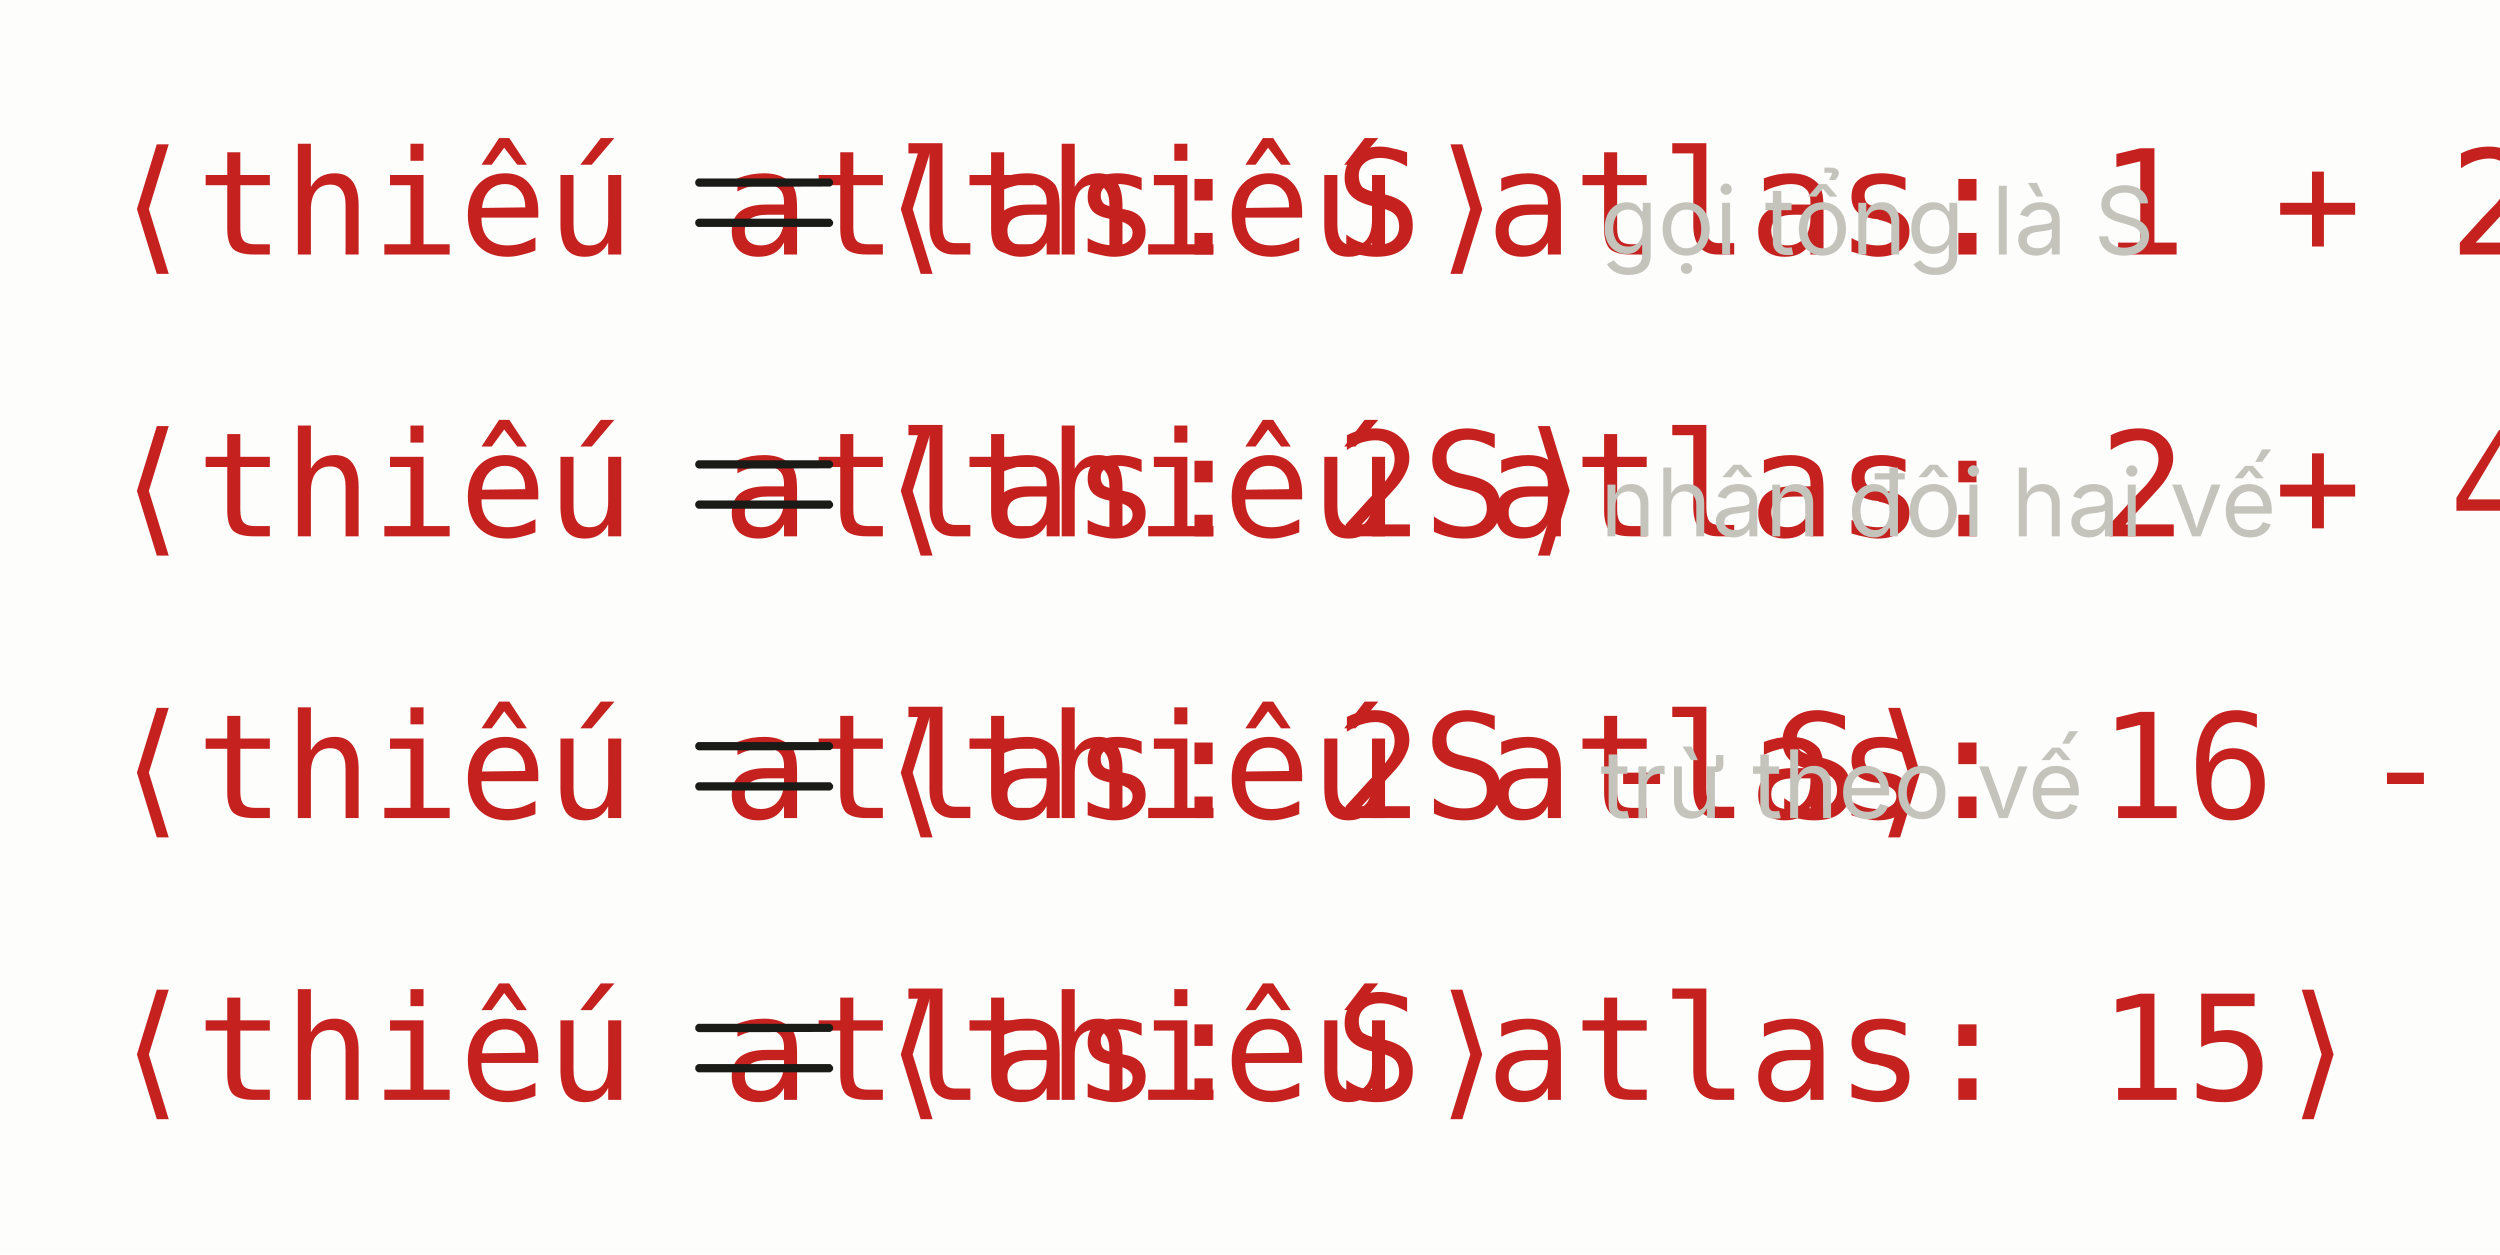
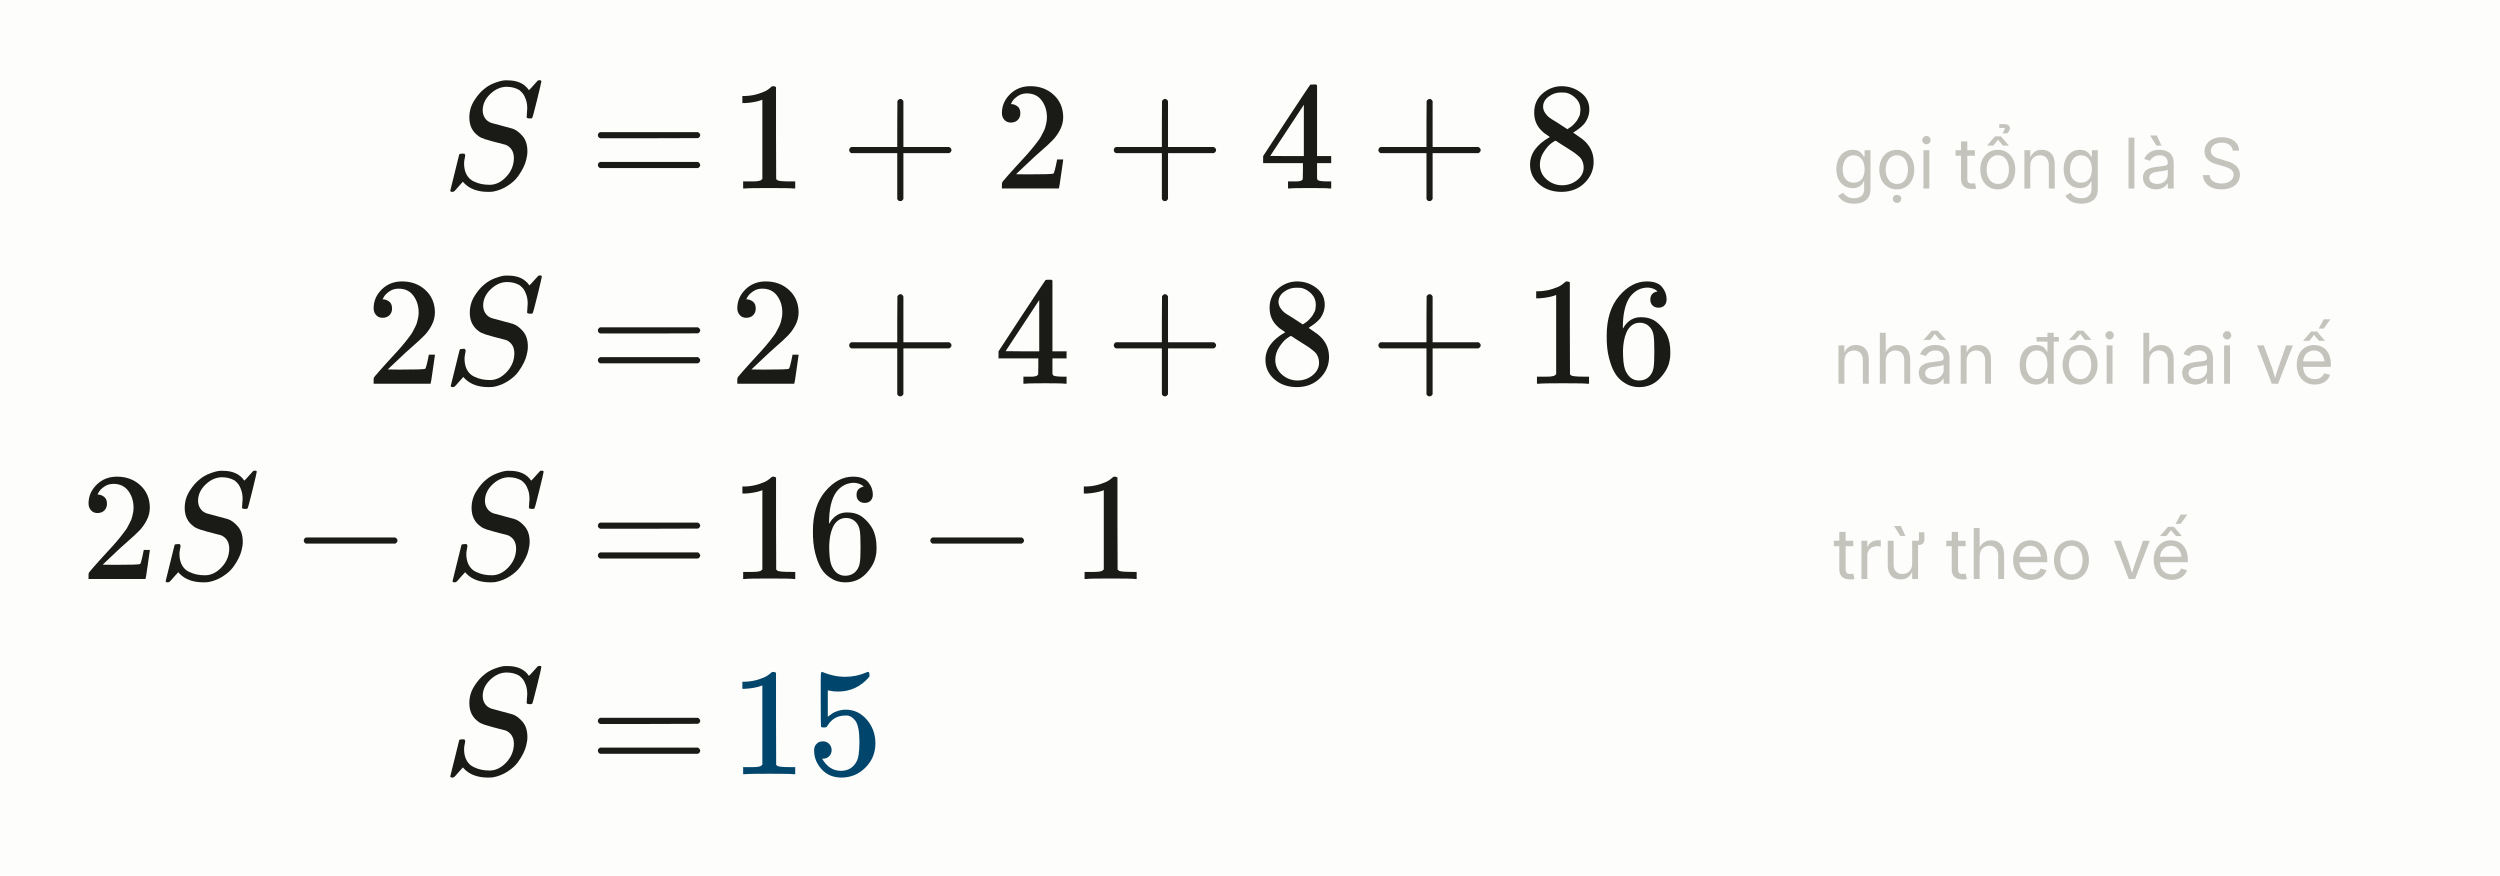
- <svg xmlns="http://www.w3.org/2000/svg" viewBox="-3 -3 68.757 34.5">
-   <rect fill="#FDFDFC" height="34.5" width="68.757" x="-3" y="-3" />
+ <svg xmlns="http://www.w3.org/2000/svg" viewBox="-3 -3 92.76 32.476">
+   <rect fill="#FDFDFC" height="32.476" width="92.76" x="-3" y="-3" />
  <defs>
    <pattern height="8" id="cv-pat-1" patternUnits="userSpaceOnUse" width="8">
      <rect fill="#0072B2" height="8" width="8" />
    </pattern>
    <pattern height="8" id="cv-pat-2" patternUnits="userSpaceOnUse" width="8">
      <rect fill="#9ED9F5" height="8" width="8" />
      <line stroke="#3E8BB5" stroke-width="1.2" x1="0" x2="8" y1="8" y2="0" />
      <line stroke="#3E8BB5" stroke-width="1.2" x1="-1" x2="1" y1="1" y2="-1" />
      <line stroke="#3E8BB5" stroke-width="1.2" x1="7" x2="9" y1="9" y2="7" />
    </pattern>
    <pattern height="8" id="cv-pat-3" patternUnits="userSpaceOnUse" width="8">
      <rect fill="#D55E00" height="8" width="8" />
      <line stroke="#8A3D00" stroke-width="1.2" x1="0" x2="8" y1="0" y2="8" />
      <line stroke="#8A3D00" stroke-width="1.2" x1="-1" x2="1" y1="7" y2="9" />
      <line stroke="#8A3D00" stroke-width="1.2" x1="7" x2="9" y1="-1" y2="1" />
    </pattern>
    <pattern height="8" id="cv-pat-4" patternUnits="userSpaceOnUse" width="8">
      <rect fill="#009E73" height="8" width="8" />
      <circle cx="4" cy="4" fill="#006147" r="1.4" />
    </pattern>
    <pattern height="8" id="cv-pat-5" patternUnits="userSpaceOnUse" width="8">
      <rect fill="#E69F00" height="8" width="8" />
      <line stroke="#9A6B00" stroke-width="1.2" x1="0" x2="8" y1="4" y2="4" />
      <line stroke="#9A6B00" stroke-width="1.2" x1="4" x2="4" y1="0" y2="8" />
    </pattern>
    <pattern height="8" id="cv-pat-6" patternUnits="userSpaceOnUse" width="8">
      <rect fill="#CC79A7" height="8" width="8" />
      <line stroke="#8A4E70" stroke-width="1.2" x1="0" x2="8" y1="4" y2="4" />
    </pattern>
    <pattern height="8" id="cv-pat-7" patternUnits="userSpaceOnUse" width="8">
      <rect fill="#F0E442" height="8" width="8" />
      <line stroke="#9C9400" stroke-width="1.2" x1="4" x2="4" y1="0" y2="8" />
    </pattern>
    <pattern height="8" id="cv-pat-8" patternUnits="userSpaceOnUse" width="8">
      <rect fill="#3A3A3A" height="8" width="8" />
      <line stroke="#000000" stroke-width="1.2" x1="0" x2="8" y1="0" y2="8" />
      <line stroke="#000000" stroke-width="1.2" x1="0" x2="8" y1="8" y2="0" />
    </pattern>
  </defs>
  <g class="cv-derivation">
    <g>
-       <rect fill="none" height="6.05" rx="0.8" width="15" x="-0.5" y="-0.4" />
-       <text fill="#C5221F" font-family="monospace" font-size="4" x="0" y="4">⟨thiếu atlas: S⟩</text>
-     </g>
-     <g>
-       <rect fill="none" height="4.568" rx="0.8" width="5.407" x="15.3" y="0.297" />
-       <g fill="#1A1A17" stroke="none" transform="translate(15.8 4) scale(0.0057 -0.0057)">
-         <g>
-           <g>
-             <path d="M56 347Q56 360 70 367H707Q722 359 722 347Q722 336 708 328L390 327H72Q56 332 56 347ZM56 153Q56 168 72 173H708Q722 163 722 153Q722 140 707 133H70Q56 140 56 153Z" />
-           </g>
-         </g>
-       </g>
-     </g>
-     <g>
-       <rect fill="none" height="6.05" rx="0.8" width="15" x="20.507" y="-0.4" />
-       <text fill="#C5221F" font-family="monospace" font-size="4" x="21.007" y="4">⟨thiếu atlas: 1 + 2 + 4 + 8⟩</text>
-     </g>
-     <rect fill="none" height="5.25" width="35.007" x="0" y="0" />
-     <text fill="#C4C4BD" font-family="'Inter', 'Segoe UI', system-ui, sans-serif" font-size="2.6" x="41.007" y="4">gọi tổng là S</text>
-     <g>
-       <rect fill="none" height="6.05" rx="0.8" width="15" x="-0.5" y="7.35" />
-       <text fill="#C5221F" font-family="monospace" font-size="4" x="0" y="11.75">⟨thiếu atlas: 2S⟩</text>
-     </g>
-     <g>
-       <rect fill="none" height="4.568" rx="0.8" width="5.407" x="15.3" y="8.047" />
-       <g fill="#1A1A17" stroke="none" transform="translate(15.8 11.75) scale(0.0057 -0.0057)">
-         <g>
-           <g>
-             <path d="M56 347Q56 360 70 367H707Q722 359 722 347Q722 336 708 328L390 327H72Q56 332 56 347ZM56 153Q56 168 72 173H708Q722 163 722 153Q722 140 707 133H70Q56 140 56 153Z" />
-           </g>
-         </g>
-       </g>
-     </g>
-     <g>
-       <rect fill="none" height="6.05" rx="0.8" width="15" x="20.507" y="7.35" />
-       <text fill="#C5221F" font-family="monospace" font-size="4" x="21.007" y="11.75">⟨thiếu atlas: 2 + 4 + 8 + 16⟩</text>
-     </g>
-     <rect fill="none" height="5.25" width="35.007" x="0" y="7.75" />
-     <text fill="#C4C4BD" font-family="'Inter', 'Segoe UI', system-ui, sans-serif" font-size="2.6" x="41.007" y="11.75">nhân đôi hai vế</text>
-     <g>
-       <rect fill="none" height="6.05" rx="0.8" width="15" x="-0.5" y="15.1" />
-       <text fill="#C5221F" font-family="monospace" font-size="4" x="0" y="19.5">⟨thiếu atlas: 2S - S⟩</text>
-     </g>
-     <g>
-       <rect fill="none" height="4.568" rx="0.8" width="5.407" x="15.3" y="15.797" />
-       <g fill="#1A1A17" stroke="none" transform="translate(15.8 19.5) scale(0.0057 -0.0057)">
-         <g>
-           <g>
-             <path d="M56 347Q56 360 70 367H707Q722 359 722 347Q722 336 708 328L390 327H72Q56 332 56 347ZM56 153Q56 168 72 173H708Q722 163 722 153Q722 140 707 133H70Q56 140 56 153Z" />
-           </g>
-         </g>
-       </g>
-     </g>
-     <g>
-       <rect fill="none" height="6.05" rx="0.8" width="15" x="20.507" y="15.1" />
-       <text fill="#C5221F" font-family="monospace" font-size="4" x="21.007" y="19.5">⟨thiếu atlas: 16 - 1⟩</text>
-     </g>
-     <rect fill="none" height="5.25" width="35.007" x="0" y="15.5" />
-     <text fill="#C4C4BD" font-family="'Inter', 'Segoe UI', system-ui, sans-serif" font-size="2.6" x="41.007" y="19.5">trừ theo vế</text>
-     <g>
-       <rect fill="none" height="6.05" rx="0.8" width="15" x="-0.5" y="22.85" />
-       <text fill="#C5221F" font-family="monospace" font-size="4" x="0" y="27.25">⟨thiếu atlas: S⟩</text>
-     </g>
-     <g>
-       <rect fill="none" height="4.568" rx="0.8" width="5.407" x="15.3" y="23.547" />
-       <g fill="#1A1A17" stroke="none" transform="translate(15.8 27.25) scale(0.0057 -0.0057)">
-         <g>
-           <g>
-             <path d="M56 347Q56 360 70 367H707Q722 359 722 347Q722 336 708 328L390 327H72Q56 332 56 347ZM56 153Q56 168 72 173H708Q722 163 722 153Q722 140 707 133H70Q56 140 56 153Z" />
-           </g>
-         </g>
-       </g>
-     </g>
-     <g>
-       <rect fill="none" height="6.05" rx="0.8" width="15" x="20.507" y="22.85" />
-       <text fill="#C5221F" font-family="monospace" font-size="4" x="21.007" y="27.25">⟨thiếu atlas: 15⟩</text>
-     </g>
-     <rect fill="none" height="5.25" width="35.007" x="0" y="23.25" />
+       <rect fill="none" height="4.919" rx="0.8" width="4.654" x="12.911" y="-0.4" />
+       <g fill="#1A1A17" stroke="none" transform="translate(13.411 3.994) scale(0.0057 -0.0057)">
+         <g>
+           <g>
+             <path d="M308 24Q367 24 416 76T466 197Q466 260 414 284Q308 311 278 321T236 341Q176 383 176 462Q176 523 208 573T273 648Q302 673 343 688T407 704H418H425Q521 704 564 640Q565 640 577 653T603 682T623 704Q624 704 627 704T632 705Q645 705 645 698T617 577T585 459T569 456Q549 456 549 465Q549 471 550 475Q550 478 551 494T553 520Q553 554 544 579T526 616T501 641Q465 662 419 662Q362 662 313 616T263 510Q263 480 278 458T319 427Q323 425 389 408T456 390Q490 379 522 342T554 242Q554 216 546 186Q541 164 528 137T492 78T426 18T332 -20Q320 -22 298 -22Q199 -22 144 33L134 44L106 13Q83 -14 78 -18T65 -22Q52 -22 52 -14Q52 -11 110 221Q112 227 130 227H143Q149 221 149 216Q149 214 148 207T144 186T142 153Q144 114 160 87T203 47T255 29T308 24Z" />
+           </g>
+         </g>
+       </g>
+     </g>
+     <g>
+       <rect fill="none" height="4.568" rx="0.8" width="5.407" x="18.365" y="0.291" />
+       <g fill="#1A1A17" stroke="none" transform="translate(18.865 3.994) scale(0.0057 -0.0057)">
+         <g>
+           <g>
+             <path d="M56 347Q56 360 70 367H707Q722 359 722 347Q722 336 708 328L390 327H72Q56 332 56 347ZM56 153Q56 168 72 173H708Q722 163 722 153Q722 140 707 133H70Q56 140 56 153Z" />
+           </g>
+         </g>
+       </g>
+     </g>
+     <g>
+       <rect fill="none" height="5.1" rx="0.8" width="33.106" x="23.572" y="-0.241" />
+       <g fill="#1A1A17" stroke="none" transform="translate(24.072 3.994) scale(0.0057 -0.0057)">
+         <g>
+           <g>
+             <path d="M213 578L200 573Q186 568 160 563T102 556H83V602H102Q149 604 189 617T245 641T273 663Q275 666 285 666Q294 666 302 660V361L303 61Q310 54 315 52T339 48T401 46H427V0H416Q395 3 257 3Q121 3 100 0H88V46H114Q136 46 152 46T177 47T193 50T201 52T207 57T213 61V578Z" />
+           </g>
+           <g transform="translate(722.2,0)">
+             <path d="M56 237T56 250T70 270H369V420L370 570Q380 583 389 583Q402 583 409 568V270H707Q722 262 722 250T707 230H409V-68Q401 -82 391 -82H389H387Q375 -82 369 -68V230H70Q56 237 56 250Z" />
+           </g>
+           <g transform="translate(1722.4,0)">
+             <path d="M109 429Q82 429 66 447T50 491Q50 562 103 614T235 666Q326 666 387 610T449 465Q449 422 429 383T381 315T301 241Q265 210 201 149L142 93L218 92Q375 92 385 97Q392 99 409 186V189H449V186Q448 183 436 95T421 3V0H50V19V31Q50 38 56 46T86 81Q115 113 136 137Q145 147 170 174T204 211T233 244T261 278T284 308T305 340T320 369T333 401T340 431T343 464Q343 527 309 573T212 619Q179 619 154 602T119 569T109 550Q109 549 114 549Q132 549 151 535T170 489Q170 464 154 447T109 429Z" />
+           </g>
+           <g transform="translate(2444.7,0)">
+             <path d="M56 237T56 250T70 270H369V420L370 570Q380 583 389 583Q402 583 409 568V270H707Q722 262 722 250T707 230H409V-68Q401 -82 391 -82H389H387Q375 -82 369 -68V230H70Q56 237 56 250Z" />
+           </g>
+           <g transform="translate(3444.9,0)">
+             <path d="M462 0Q444 3 333 3Q217 3 199 0H190V46H221Q241 46 248 46T265 48T279 53T286 61Q287 63 287 115V165H28V211L179 442Q332 674 334 675Q336 677 355 677H373L379 671V211H471V165H379V114Q379 73 379 66T385 54Q393 47 442 46H471V0H462ZM293 211V545L74 212L183 211H293Z" />
+           </g>
+           <g transform="translate(4167.1,0)">
+             <path d="M56 237T56 250T70 270H369V420L370 570Q380 583 389 583Q402 583 409 568V270H707Q722 262 722 250T707 230H409V-68Q401 -82 391 -82H389H387Q375 -82 369 -68V230H70Q56 237 56 250Z" />
+           </g>
+           <g transform="translate(5167.3,0)">
+             <path d="M70 417T70 494T124 618T248 666Q319 666 374 624T429 515Q429 485 418 459T392 417T361 389T335 371T324 363L338 354Q352 344 366 334T382 323Q457 264 457 174Q457 95 399 37T249 -22Q159 -22 101 29T43 155Q43 263 172 335L154 348Q133 361 127 368Q70 417 70 494ZM286 386L292 390Q298 394 301 396T311 403T323 413T334 425T345 438T355 454T364 471T369 491T371 513Q371 556 342 586T275 624Q268 625 242 625Q201 625 165 599T128 534Q128 511 141 492T167 463T217 431Q224 426 228 424L286 386ZM250 21Q308 21 350 55T392 137Q392 154 387 169T375 194T353 216T330 234T301 253T274 270Q260 279 244 289T218 306L210 311Q204 311 181 294T133 239T107 157Q107 98 150 60T250 21Z" />
+           </g>
+         </g>
+       </g>
+     </g>
+     <rect fill="none" height="4.744" width="42.767" x="13.411" y="0" />
+     <text fill="#C4C4BD" font-family="'Inter', 'Segoe UI', system-ui, sans-serif" font-size="2.6" x="65.01" y="3.994">gọi tổng là S</text>
+     <g>
+       <rect fill="none" height="4.919" rx="0.8" width="7.487" x="10.078" y="6.844" />
+       <g fill="#1A1A17" stroke="none" transform="translate(10.578 11.238) scale(0.0057 -0.0057)">
+         <g>
+           <g>
+             <path d="M109 429Q82 429 66 447T50 491Q50 562 103 614T235 666Q326 666 387 610T449 465Q449 422 429 383T381 315T301 241Q265 210 201 149L142 93L218 92Q375 92 385 97Q392 99 409 186V189H449V186Q448 183 436 95T421 3V0H50V19V31Q50 38 56 46T86 81Q115 113 136 137Q145 147 170 174T204 211T233 244T261 278T284 308T305 340T320 369T333 401T340 431T343 464Q343 527 309 573T212 619Q179 619 154 602T119 569T109 550Q109 549 114 549Q132 549 151 535T170 489Q170 464 154 447T109 429Z" />
+           </g>
+           <g transform="translate(500,0)">
+             <path d="M308 24Q367 24 416 76T466 197Q466 260 414 284Q308 311 278 321T236 341Q176 383 176 462Q176 523 208 573T273 648Q302 673 343 688T407 704H418H425Q521 704 564 640Q565 640 577 653T603 682T623 704Q624 704 627 704T632 705Q645 705 645 698T617 577T585 459T569 456Q549 456 549 465Q549 471 550 475Q550 478 551 494T553 520Q553 554 544 579T526 616T501 641Q465 662 419 662Q362 662 313 616T263 510Q263 480 278 458T319 427Q323 425 389 408T456 390Q490 379 522 342T554 242Q554 216 546 186Q541 164 528 137T492 78T426 18T332 -20Q320 -22 298 -22Q199 -22 144 33L134 44L106 13Q83 -14 78 -18T65 -22Q52 -22 52 -14Q52 -11 110 221Q112 227 130 227H143Q149 221 149 216Q149 214 148 207T144 186T142 153Q144 114 160 87T203 47T255 29T308 24Z" />
+           </g>
+         </g>
+       </g>
+     </g>
+     <g>
+       <rect fill="none" height="4.568" rx="0.8" width="5.407" x="18.365" y="7.535" />
+       <g fill="#1A1A17" stroke="none" transform="translate(18.865 11.238) scale(0.0057 -0.0057)">
+         <g>
+           <g>
+             <path d="M56 347Q56 360 70 367H707Q722 359 722 347Q722 336 708 328L390 327H72Q56 332 56 347ZM56 153Q56 168 72 173H708Q722 163 722 153Q722 140 707 133H70Q56 140 56 153Z" />
+           </g>
+         </g>
+       </g>
+     </g>
+     <g>
+       <rect fill="none" height="5.1" rx="0.8" width="35.938" x="23.572" y="7.003" />
+       <g fill="#1A1A17" stroke="none" transform="translate(24.072 11.238) scale(0.0057 -0.0057)">
+         <g>
+           <g>
+             <path d="M109 429Q82 429 66 447T50 491Q50 562 103 614T235 666Q326 666 387 610T449 465Q449 422 429 383T381 315T301 241Q265 210 201 149L142 93L218 92Q375 92 385 97Q392 99 409 186V189H449V186Q448 183 436 95T421 3V0H50V19V31Q50 38 56 46T86 81Q115 113 136 137Q145 147 170 174T204 211T233 244T261 278T284 308T305 340T320 369T333 401T340 431T343 464Q343 527 309 573T212 619Q179 619 154 602T119 569T109 550Q109 549 114 549Q132 549 151 535T170 489Q170 464 154 447T109 429Z" />
+           </g>
+           <g transform="translate(722.2,0)">
+             <path d="M56 237T56 250T70 270H369V420L370 570Q380 583 389 583Q402 583 409 568V270H707Q722 262 722 250T707 230H409V-68Q401 -82 391 -82H389H387Q375 -82 369 -68V230H70Q56 237 56 250Z" />
+           </g>
+           <g transform="translate(1722.4,0)">
+             <path d="M462 0Q444 3 333 3Q217 3 199 0H190V46H221Q241 46 248 46T265 48T279 53T286 61Q287 63 287 115V165H28V211L179 442Q332 674 334 675Q336 677 355 677H373L379 671V211H471V165H379V114Q379 73 379 66T385 54Q393 47 442 46H471V0H462ZM293 211V545L74 212L183 211H293Z" />
+           </g>
+           <g transform="translate(2444.7,0)">
+             <path d="M56 237T56 250T70 270H369V420L370 570Q380 583 389 583Q402 583 409 568V270H707Q722 262 722 250T707 230H409V-68Q401 -82 391 -82H389H387Q375 -82 369 -68V230H70Q56 237 56 250Z" />
+           </g>
+           <g transform="translate(3444.9,0)">
+             <path d="M70 417T70 494T124 618T248 666Q319 666 374 624T429 515Q429 485 418 459T392 417T361 389T335 371T324 363L338 354Q352 344 366 334T382 323Q457 264 457 174Q457 95 399 37T249 -22Q159 -22 101 29T43 155Q43 263 172 335L154 348Q133 361 127 368Q70 417 70 494ZM286 386L292 390Q298 394 301 396T311 403T323 413T334 425T345 438T355 454T364 471T369 491T371 513Q371 556 342 586T275 624Q268 625 242 625Q201 625 165 599T128 534Q128 511 141 492T167 463T217 431Q224 426 228 424L286 386ZM250 21Q308 21 350 55T392 137Q392 154 387 169T375 194T353 216T330 234T301 253T274 270Q260 279 244 289T218 306L210 311Q204 311 181 294T133 239T107 157Q107 98 150 60T250 21Z" />
+           </g>
+           <g transform="translate(4167.1,0)">
+             <path d="M56 237T56 250T70 270H369V420L370 570Q380 583 389 583Q402 583 409 568V270H707Q722 262 722 250T707 230H409V-68Q401 -82 391 -82H389H387Q375 -82 369 -68V230H70Q56 237 56 250Z" />
+           </g>
+           <g transform="translate(5167.3,0)">
+             <path d="M213 578L200 573Q186 568 160 563T102 556H83V602H102Q149 604 189 617T245 641T273 663Q275 666 285 666Q294 666 302 660V361L303 61Q310 54 315 52T339 48T401 46H427V0H416Q395 3 257 3Q121 3 100 0H88V46H114Q136 46 152 46T177 47T193 50T201 52T207 57T213 61V578Z" />
+             <path d="M42 313Q42 476 123 571T303 666Q372 666 402 630T432 550Q432 525 418 510T379 495Q356 495 341 509T326 548Q326 592 373 601Q351 623 311 626Q240 626 194 566Q147 500 147 364L148 360Q153 366 156 373Q197 433 263 433H267Q313 433 348 414Q372 400 396 374T435 317Q456 268 456 210V192Q456 169 451 149Q440 90 387 34T253 -22Q225 -22 199 -14T143 16T92 75T56 172T42 313ZM257 397Q227 397 205 380T171 335T154 278T148 216Q148 133 160 97T198 39Q222 21 251 21Q302 21 329 59Q342 77 347 104T352 209Q352 289 347 316T329 361Q302 397 257 397Z" transform="translate(500,0)" />
+           </g>
+         </g>
+       </g>
+     </g>
+     <rect fill="none" height="4.744" width="48.432" x="10.578" y="7.244" />
+     <text fill="#C4C4BD" font-family="'Inter', 'Segoe UI', system-ui, sans-serif" font-size="2.6" x="65.01" y="11.238">nhân đôi hai vế</text>
+     <g>
+       <rect fill="none" height="5.259" rx="0.8" width="18.065" x="-0.5" y="14.088" />
+       <g fill="#1A1A17" stroke="none" transform="translate(0 18.482) scale(0.0057 -0.0057)">
+         <g>
+           <g>
+             <path d="M109 429Q82 429 66 447T50 491Q50 562 103 614T235 666Q326 666 387 610T449 465Q449 422 429 383T381 315T301 241Q265 210 201 149L142 93L218 92Q375 92 385 97Q392 99 409 186V189H449V186Q448 183 436 95T421 3V0H50V19V31Q50 38 56 46T86 81Q115 113 136 137Q145 147 170 174T204 211T233 244T261 278T284 308T305 340T320 369T333 401T340 431T343 464Q343 527 309 573T212 619Q179 619 154 602T119 569T109 550Q109 549 114 549Q132 549 151 535T170 489Q170 464 154 447T109 429Z" />
+           </g>
+           <g transform="translate(500,0)">
+             <path d="M308 24Q367 24 416 76T466 197Q466 260 414 284Q308 311 278 321T236 341Q176 383 176 462Q176 523 208 573T273 648Q302 673 343 688T407 704H418H425Q521 704 564 640Q565 640 577 653T603 682T623 704Q624 704 627 704T632 705Q645 705 645 698T617 577T585 459T569 456Q549 456 549 465Q549 471 550 475Q550 478 551 494T553 520Q553 554 544 579T526 616T501 641Q465 662 419 662Q362 662 313 616T263 510Q263 480 278 458T319 427Q323 425 389 408T456 390Q490 379 522 342T554 242Q554 216 546 186Q541 164 528 137T492 78T426 18T332 -20Q320 -22 298 -22Q199 -22 144 33L134 44L106 13Q83 -14 78 -18T65 -22Q52 -22 52 -14Q52 -11 110 221Q112 227 130 227H143Q149 221 149 216Q149 214 148 207T144 186T142 153Q144 114 160 87T203 47T255 29T308 24Z" />
+           </g>
+           <g transform="translate(1367.2,0)">
+             <path d="M84 237T84 250T98 270H679Q694 262 694 250T679 230H98Q84 237 84 250Z" />
+           </g>
+           <g transform="translate(2367.4,0)">
+             <path d="M308 24Q367 24 416 76T466 197Q466 260 414 284Q308 311 278 321T236 341Q176 383 176 462Q176 523 208 573T273 648Q302 673 343 688T407 704H418H425Q521 704 564 640Q565 640 577 653T603 682T623 704Q624 704 627 704T632 705Q645 705 645 698T617 577T585 459T569 456Q549 456 549 465Q549 471 550 475Q550 478 551 494T553 520Q553 554 544 579T526 616T501 641Q465 662 419 662Q362 662 313 616T263 510Q263 480 278 458T319 427Q323 425 389 408T456 390Q490 379 522 342T554 242Q554 216 546 186Q541 164 528 137T492 78T426 18T332 -20Q320 -22 298 -22Q199 -22 144 33L134 44L106 13Q83 -14 78 -18T65 -22Q52 -22 52 -14Q52 -11 110 221Q112 227 130 227H143Q149 221 149 216Q149 214 148 207T144 186T142 153Q144 114 160 87T203 47T255 29T308 24Z" />
+           </g>
+         </g>
+       </g>
+     </g>
+     <g>
+       <rect fill="none" height="4.568" rx="0.8" width="5.407" x="18.365" y="14.779" />
+       <g fill="#1A1A17" stroke="none" transform="translate(18.865 18.482) scale(0.0057 -0.0057)">
+         <g>
+           <g>
+             <path d="M56 347Q56 360 70 367H707Q722 359 722 347Q722 336 708 328L390 327H72Q56 332 56 347ZM56 153Q56 168 72 173H708Q722 163 722 153Q722 140 707 133H70Q56 140 56 153Z" />
+           </g>
+         </g>
+       </g>
+     </g>
+     <g>
+       <rect fill="none" height="5.038" rx="0.8" width="16.423" x="23.573" y="14.309" />
+       <g fill="#1A1A17" stroke="none" transform="translate(24.073 18.482) scale(0.0057 -0.0057)">
+         <g>
+           <g>
+             <path d="M213 578L200 573Q186 568 160 563T102 556H83V602H102Q149 604 189 617T245 641T273 663Q275 666 285 666Q294 666 302 660V361L303 61Q310 54 315 52T339 48T401 46H427V0H416Q395 3 257 3Q121 3 100 0H88V46H114Q136 46 152 46T177 47T193 50T201 52T207 57T213 61V578Z" />
+             <path d="M42 313Q42 476 123 571T303 666Q372 666 402 630T432 550Q432 525 418 510T379 495Q356 495 341 509T326 548Q326 592 373 601Q351 623 311 626Q240 626 194 566Q147 500 147 364L148 360Q153 366 156 373Q197 433 263 433H267Q313 433 348 414Q372 400 396 374T435 317Q456 268 456 210V192Q456 169 451 149Q440 90 387 34T253 -22Q225 -22 199 -14T143 16T92 75T56 172T42 313ZM257 397Q227 397 205 380T171 335T154 278T148 216Q148 133 160 97T198 39Q222 21 251 21Q302 21 329 59Q342 77 347 104T352 209Q352 289 347 316T329 361Q302 397 257 397Z" transform="translate(500,0)" />
+           </g>
+           <g transform="translate(1222.2,0)">
+             <path d="M84 237T84 250T98 270H679Q694 262 694 250T679 230H98Q84 237 84 250Z" />
+           </g>
+           <g transform="translate(2222.4,0)">
+             <path d="M213 578L200 573Q186 568 160 563T102 556H83V602H102Q149 604 189 617T245 641T273 663Q275 666 285 666Q294 666 302 660V361L303 61Q310 54 315 52T339 48T401 46H427V0H416Q395 3 257 3Q121 3 100 0H88V46H114Q136 46 152 46T177 47T193 50T201 52T207 57T213 61V578Z" />
+           </g>
+         </g>
+       </g>
+     </g>
+     <rect fill="none" height="4.744" width="39.496" x="0" y="14.488" />
+     <text fill="#C4C4BD" font-family="'Inter', 'Segoe UI', system-ui, sans-serif" font-size="2.6" x="65.01" y="18.482">trừ theo vế</text>
+     <g>
+       <rect fill="none" height="4.919" rx="0.8" width="4.654" x="12.911" y="21.332" />
+       <g fill="#1A1A17" stroke="none" transform="translate(13.411 25.726) scale(0.0057 -0.0057)">
+         <g>
+           <g>
+             <path d="M308 24Q367 24 416 76T466 197Q466 260 414 284Q308 311 278 321T236 341Q176 383 176 462Q176 523 208 573T273 648Q302 673 343 688T407 704H418H425Q521 704 564 640Q565 640 577 653T603 682T623 704Q624 704 627 704T632 705Q645 705 645 698T617 577T585 459T569 456Q549 456 549 465Q549 471 550 475Q550 478 551 494T553 520Q553 554 544 579T526 616T501 641Q465 662 419 662Q362 662 313 616T263 510Q263 480 278 458T319 427Q323 425 389 408T456 390Q490 379 522 342T554 242Q554 216 546 186Q541 164 528 137T492 78T426 18T332 -20Q320 -22 298 -22Q199 -22 144 33L134 44L106 13Q83 -14 78 -18T65 -22Q52 -22 52 -14Q52 -11 110 221Q112 227 130 227H143Q149 221 149 216Q149 214 148 207T144 186T142 153Q144 114 160 87T203 47T255 29T308 24Z" />
+           </g>
+         </g>
+       </g>
+     </g>
+     <g>
+       <rect fill="none" height="4.568" rx="0.8" width="5.407" x="18.365" y="22.023" />
+       <g fill="#1A1A17" stroke="none" transform="translate(18.865 25.726) scale(0.0057 -0.0057)">
+         <g>
+           <g>
+             <path d="M56 347Q56 360 70 367H707Q722 359 722 347Q722 336 708 328L390 327H72Q56 332 56 347ZM56 153Q56 168 72 173H708Q722 163 722 153Q722 140 707 133H70Q56 140 56 153Z" />
+           </g>
+         </g>
+       </g>
+     </g>
+     <g>
+       <rect fill="none" height="4.698" rx="0.8" width="6.665" x="23.572" y="21.553" />
+       <g fill="#00456B" stroke="none" transform="translate(24.072 25.726) scale(0.0057 -0.0057)">
+         <g>
+           <g>
+             <path d="M213 578L200 573Q186 568 160 563T102 556H83V602H102Q149 604 189 617T245 641T273 663Q275 666 285 666Q294 666 302 660V361L303 61Q310 54 315 52T339 48T401 46H427V0H416Q395 3 257 3Q121 3 100 0H88V46H114Q136 46 152 46T177 47T193 50T201 52T207 57T213 61V578Z" />
+             <path d="M164 157Q164 133 148 117T109 101H102Q148 22 224 22Q294 22 326 82Q345 115 345 210Q345 313 318 349Q292 382 260 382H254Q176 382 136 314Q132 307 129 306T114 304Q97 304 95 310Q93 314 93 485V614Q93 664 98 664Q100 666 102 666Q103 666 123 658T178 642T253 634Q324 634 389 662Q397 666 402 666Q410 666 410 648V635Q328 538 205 538Q174 538 149 544L139 546V374Q158 388 169 396T205 412T256 420Q337 420 393 355T449 201Q449 109 385 44T229 -22Q148 -22 99 32T50 154Q50 178 61 192T84 210T107 214Q132 214 148 197T164 157Z" transform="translate(500,0)" />
+           </g>
+         </g>
+       </g>
+     </g>
+     <rect fill="none" height="4.744" width="16.326" x="13.411" y="21.732" />
  </g>
</svg>
